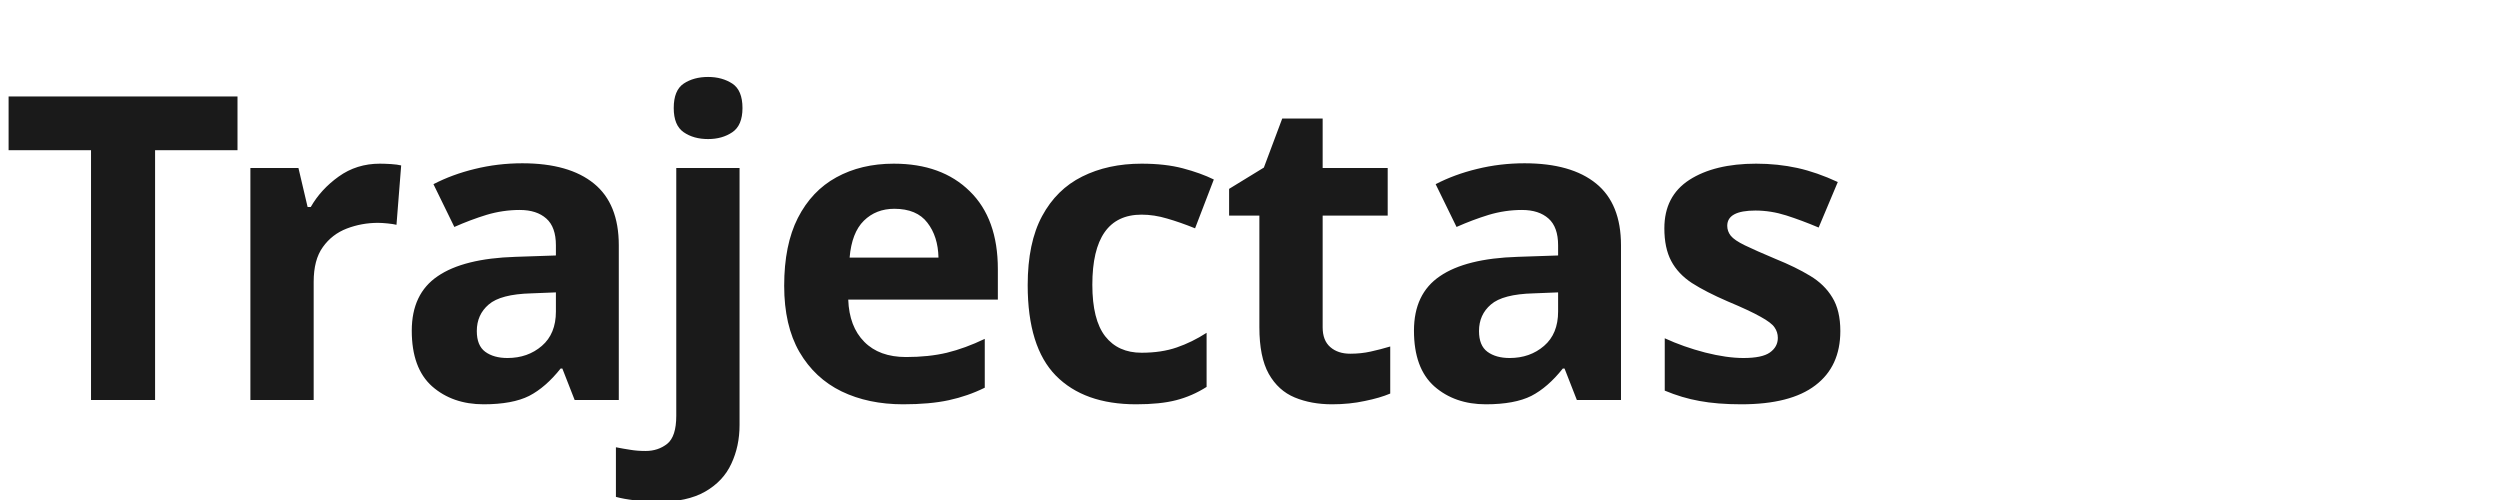
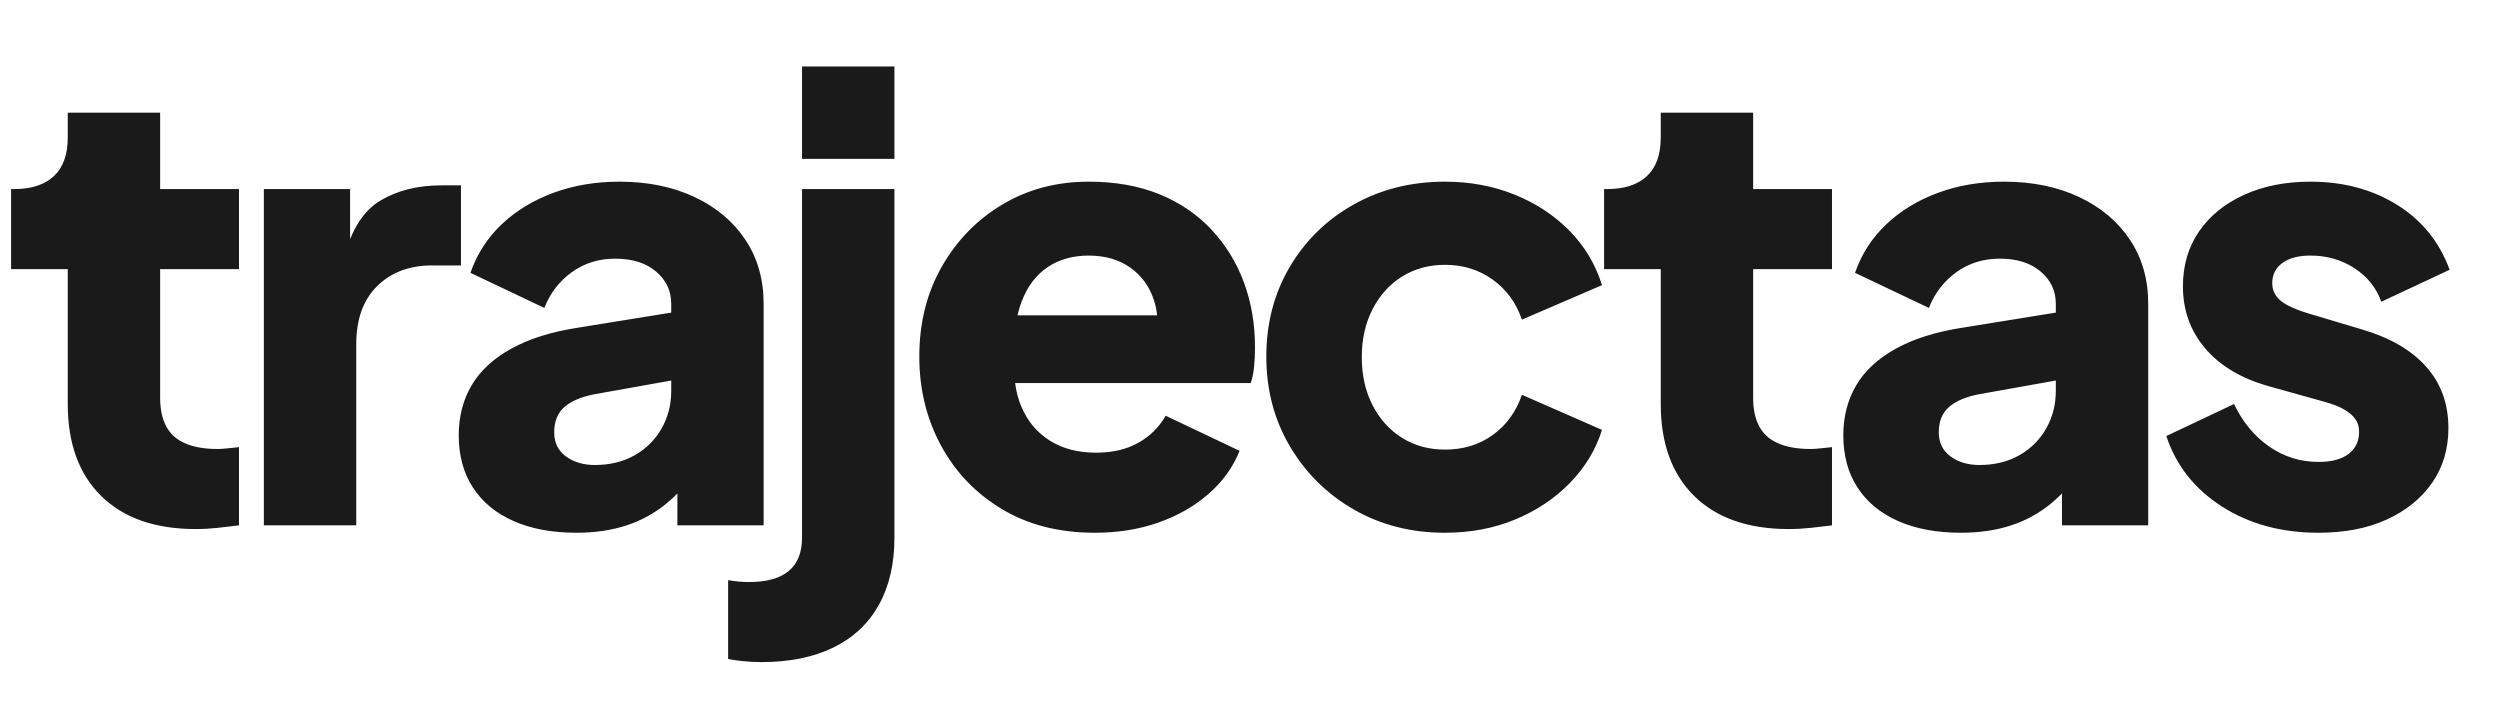
- <svg xmlns="http://www.w3.org/2000/svg" viewBox="0 0 200 40" width="200" height="40" role="img" aria-label="Trajectas">
-   <text x="0" y="32" font-family="Plus Jakarta Sans, system-ui, sans-serif" font-weight="600" font-size="34" letter-spacing="-0.612" fill="#1a1a1a">Trajectas</text>
+ <svg xmlns="http://www.w3.org/2000/svg" viewBox="0 0 138 40" width="138" height="40" role="img" aria-label="Trajectas">
+   <path transform="translate(0 29) scale(0.034 -0.034)" fill="#1a1a1a" d="M318 -6Q219 -6 164.5 47.5Q110 101 110 197L110 416L18 416L18 546L23 546Q65 546 87.5 567Q110 588 110 630L110 670L260 670L260 546L388 546L388 416L260 416L260 207Q260 179 270 160.5Q280 142 301 133Q322 124 353 124Q360 124 369 125Q378 126 388 127L388 0Q373 -2 354 -4Q335 -6 318 -6ZM428.38 0L428.38 546L568.38 546L568.38 415L558.38 434Q576.38 503 617.88 527.5Q659.38 552 716.38 552L748.38 552L748.38 422L701.38 422Q646.38 422 612.38 388.5Q578.38 355 578.38 294L578.38 0ZM935.76 -12Q876.76 -12 833.76 7Q790.76 26 767.76 61.5Q744.76 97 744.76 146Q744.76 192 765.76 227.5Q786.76 263 830.26 287Q873.76 311 938.76 321L1105.76 348L1105.76 238L965.76 213Q933.76 207 916.76 192.5Q899.76 178 899.76 151Q899.76 126 918.76 112Q937.76 98 965.76 98Q1002.76 98 1030.76 114Q1058.76 130 1074.26 157.5Q1089.76 185 1089.76 218L1089.76 360Q1089.76 391 1065.26 412Q1040.76 433 998.76 433Q958.76 433 928.26 411Q897.76 389 883.76 353L763.76 410Q779.76 456 814.76 489Q849.76 522 898.76 540Q947.76 558 1005.76 558Q1074.76 558 1127.76 533Q1180.76 508 1210.26 463.5Q1239.76 419 1239.76 360L1239.76 0L1099.76 0L1099.76 88L1133.76 94Q1109.76 58 1080.76 34.5Q1051.76 11 1015.76 -0.5Q979.76 -12 935.76 -12ZM1236.14 -222Q1221.14 -222 1206.64 -220.5Q1192.14 -219 1182.14 -217L1182.14 -89Q1199.14 -92 1216.14 -92Q1259.14 -92 1280.64 -74Q1302.14 -56 1302.14 -20L1302.14 546L1452.14 546L1452.14 -20Q1452.14 -84 1426.64 -129.5Q1401.14 -175 1352.64 -198.5Q1304.14 -222 1236.14 -222ZM1302.14 595L1302.14 745L1452.14 745L1452.14 595ZM1777.52 -12Q1690.52 -12 1626.52 26.5Q1562.52 65 1527.52 130Q1492.52 195 1492.52 274Q1492.52 356 1529.02 420Q1565.52 484 1627.52 521Q1689.52 558 1767.52 558Q1832.52 558 1882.52 537.5Q1932.52 517 1967.02 480Q2001.52 443 2019.52 394.5Q2037.52 346 2037.52 289Q2037.52 273 2036.02 257.5Q2034.52 242 2030.52 231L1621.52 231L1621.52 341L1945.52 341L1874.52 289Q1884.52 332 1873.52 365.5Q1862.52 399 1835.02 418.5Q1807.52 438 1767.52 438Q1728.52 438 1700.52 419Q1672.52 400 1658.52 363Q1644.52 326 1647.52 273Q1643.52 227 1658.52 192Q1673.52 157 1704.52 137.5Q1735.52 118 1779.52 118Q1819.52 118 1848.02 134Q1876.52 150 1892.52 178L2012.52 121Q1996.52 81 1962.02 51Q1927.52 21 1880.52 4.5Q1833.52 -12 1777.52 -12ZM2345.9 -12Q2263.9 -12 2198.4 25.5Q2132.9 63 2094.4 128Q2055.9 193 2055.9 274Q2055.9 355 2093.9 419.5Q2131.9 484 2197.9 521Q2263.9 558 2345.9 558Q2406.9 558 2458.9 537Q2510.9 516 2547.9 478.5Q2584.9 441 2600.9 390L2470.9 334Q2456.9 375 2423.4 399Q2389.9 423 2345.9 423Q2306.9 423 2276.4 404Q2245.9 385 2228.4 351Q2210.9 317 2210.9 273Q2210.9 229 2228.4 195Q2245.9 161 2276.4 142Q2306.9 123 2345.9 123Q2390.9 123 2423.9 147Q2456.9 171 2470.9 212L2600.9 155Q2585.9 107 2548.9 69Q2511.9 31 2459.9 9.5Q2407.9 -12 2345.9 -12ZM2904.29 -6Q2805.29 -6 2750.79 47.5Q2696.29 101 2696.29 197L2696.29 416L2604.29 416L2604.29 546L2609.29 546Q2651.29 546 2673.79 567Q2696.29 588 2696.29 630L2696.29 670L2846.29 670L2846.29 546L2974.29 546L2974.29 416L2846.29 416L2846.29 207Q2846.29 179 2856.29 160.5Q2866.29 142 2887.29 133Q2908.29 124 2939.29 124Q2946.29 124 2955.29 125Q2964.29 126 2974.29 127L2974.29 0Q2959.29 -2 2940.29 -4Q2921.29 -6 2904.29 -6ZM3183.67 -12Q3124.67 -12 3081.67 7Q3038.67 26 3015.67 61.5Q2992.67 97 2992.67 146Q2992.67 192 3013.67 227.5Q3034.67 263 3078.17 287Q3121.67 311 3186.67 321L3353.67 348L3353.67 238L3213.67 213Q3181.67 207 3164.67 192.5Q3147.67 178 3147.67 151Q3147.67 126 3166.67 112Q3185.67 98 3213.67 98Q3250.67 98 3278.67 114Q3306.67 130 3322.17 157.5Q3337.67 185 3337.67 218L3337.67 360Q3337.67 391 3313.17 412Q3288.67 433 3246.67 433Q3206.67 433 3176.17 411Q3145.67 389 3131.67 353L3011.67 410Q3027.67 456 3062.67 489Q3097.67 522 3146.67 540Q3195.67 558 3253.67 558Q3322.67 558 3375.67 533Q3428.67 508 3458.17 463.5Q3487.67 419 3487.67 360L3487.67 0L3347.67 0L3347.67 88L3381.67 94Q3357.67 58 3328.67 34.5Q3299.67 11 3263.67 -0.5Q3227.67 -12 3183.67 -12ZM3764.05 -12Q3674.05 -12 3607.55 30.5Q3541.05 73 3517.05 145L3627.05 197Q3648.05 153 3684.05 128Q3720.05 103 3764.05 103Q3796.05 103 3813.05 116Q3830.05 129 3830.05 152Q3830.05 164 3824.05 172.5Q3818.05 181 3806.05 188Q3794.05 195 3776.05 200L3683.05 226Q3616.05 245 3580.05 287.5Q3544.05 330 3544.05 388Q3544.05 439 3570.05 477Q3596.05 515 3643.05 536.5Q3690.05 558 3751.05 558Q3831.05 558 3891.55 520.5Q3952.05 483 3977.05 415L3866.05 363Q3854.05 397 3822.55 417.5Q3791.05 438 3751.05 438Q3722.05 438 3705.55 426Q3689.05 414 3689.05 393Q3689.05 382 3695.05 373Q3701.05 364 3714.55 357Q3728.05 350 3748.05 344L3835.05 318Q3903.05 298 3939.05 257.5Q3975.05 217 3975.05 158Q3975.05 107 3948.55 69Q3922.05 31 3875.05 9.5Q3828.05 -12 3764.05 -12Z" />
</svg>
